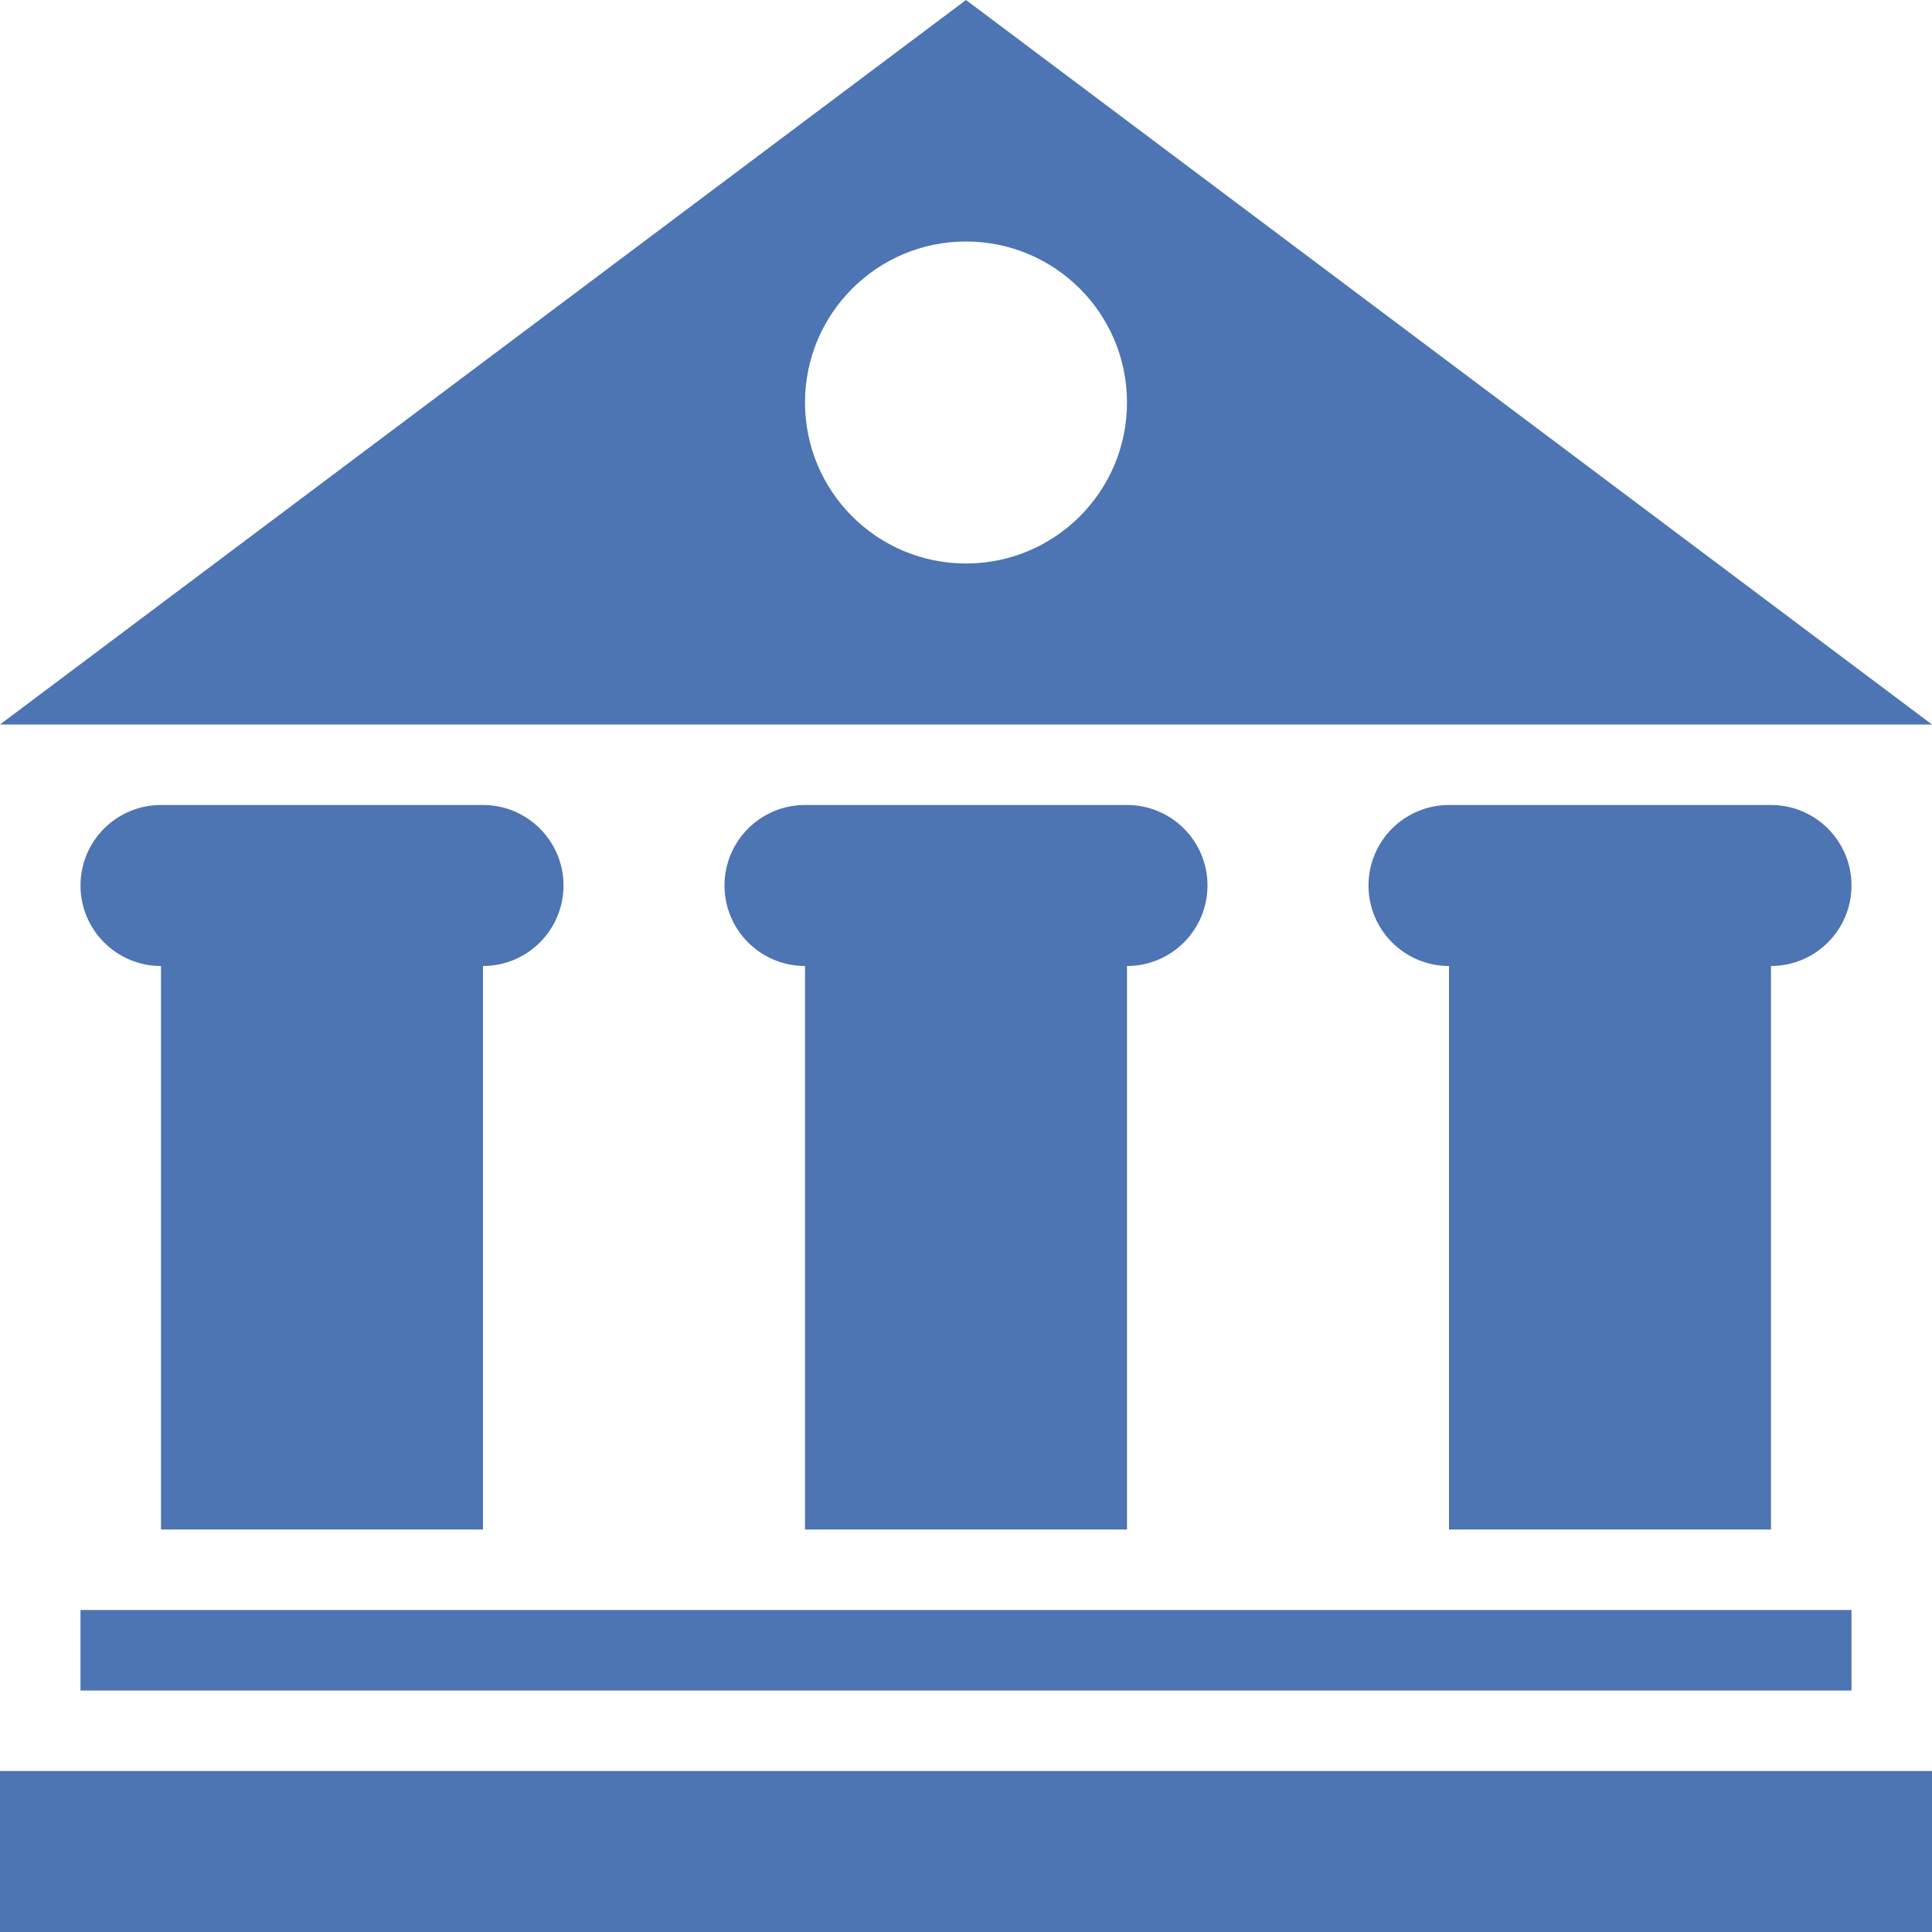
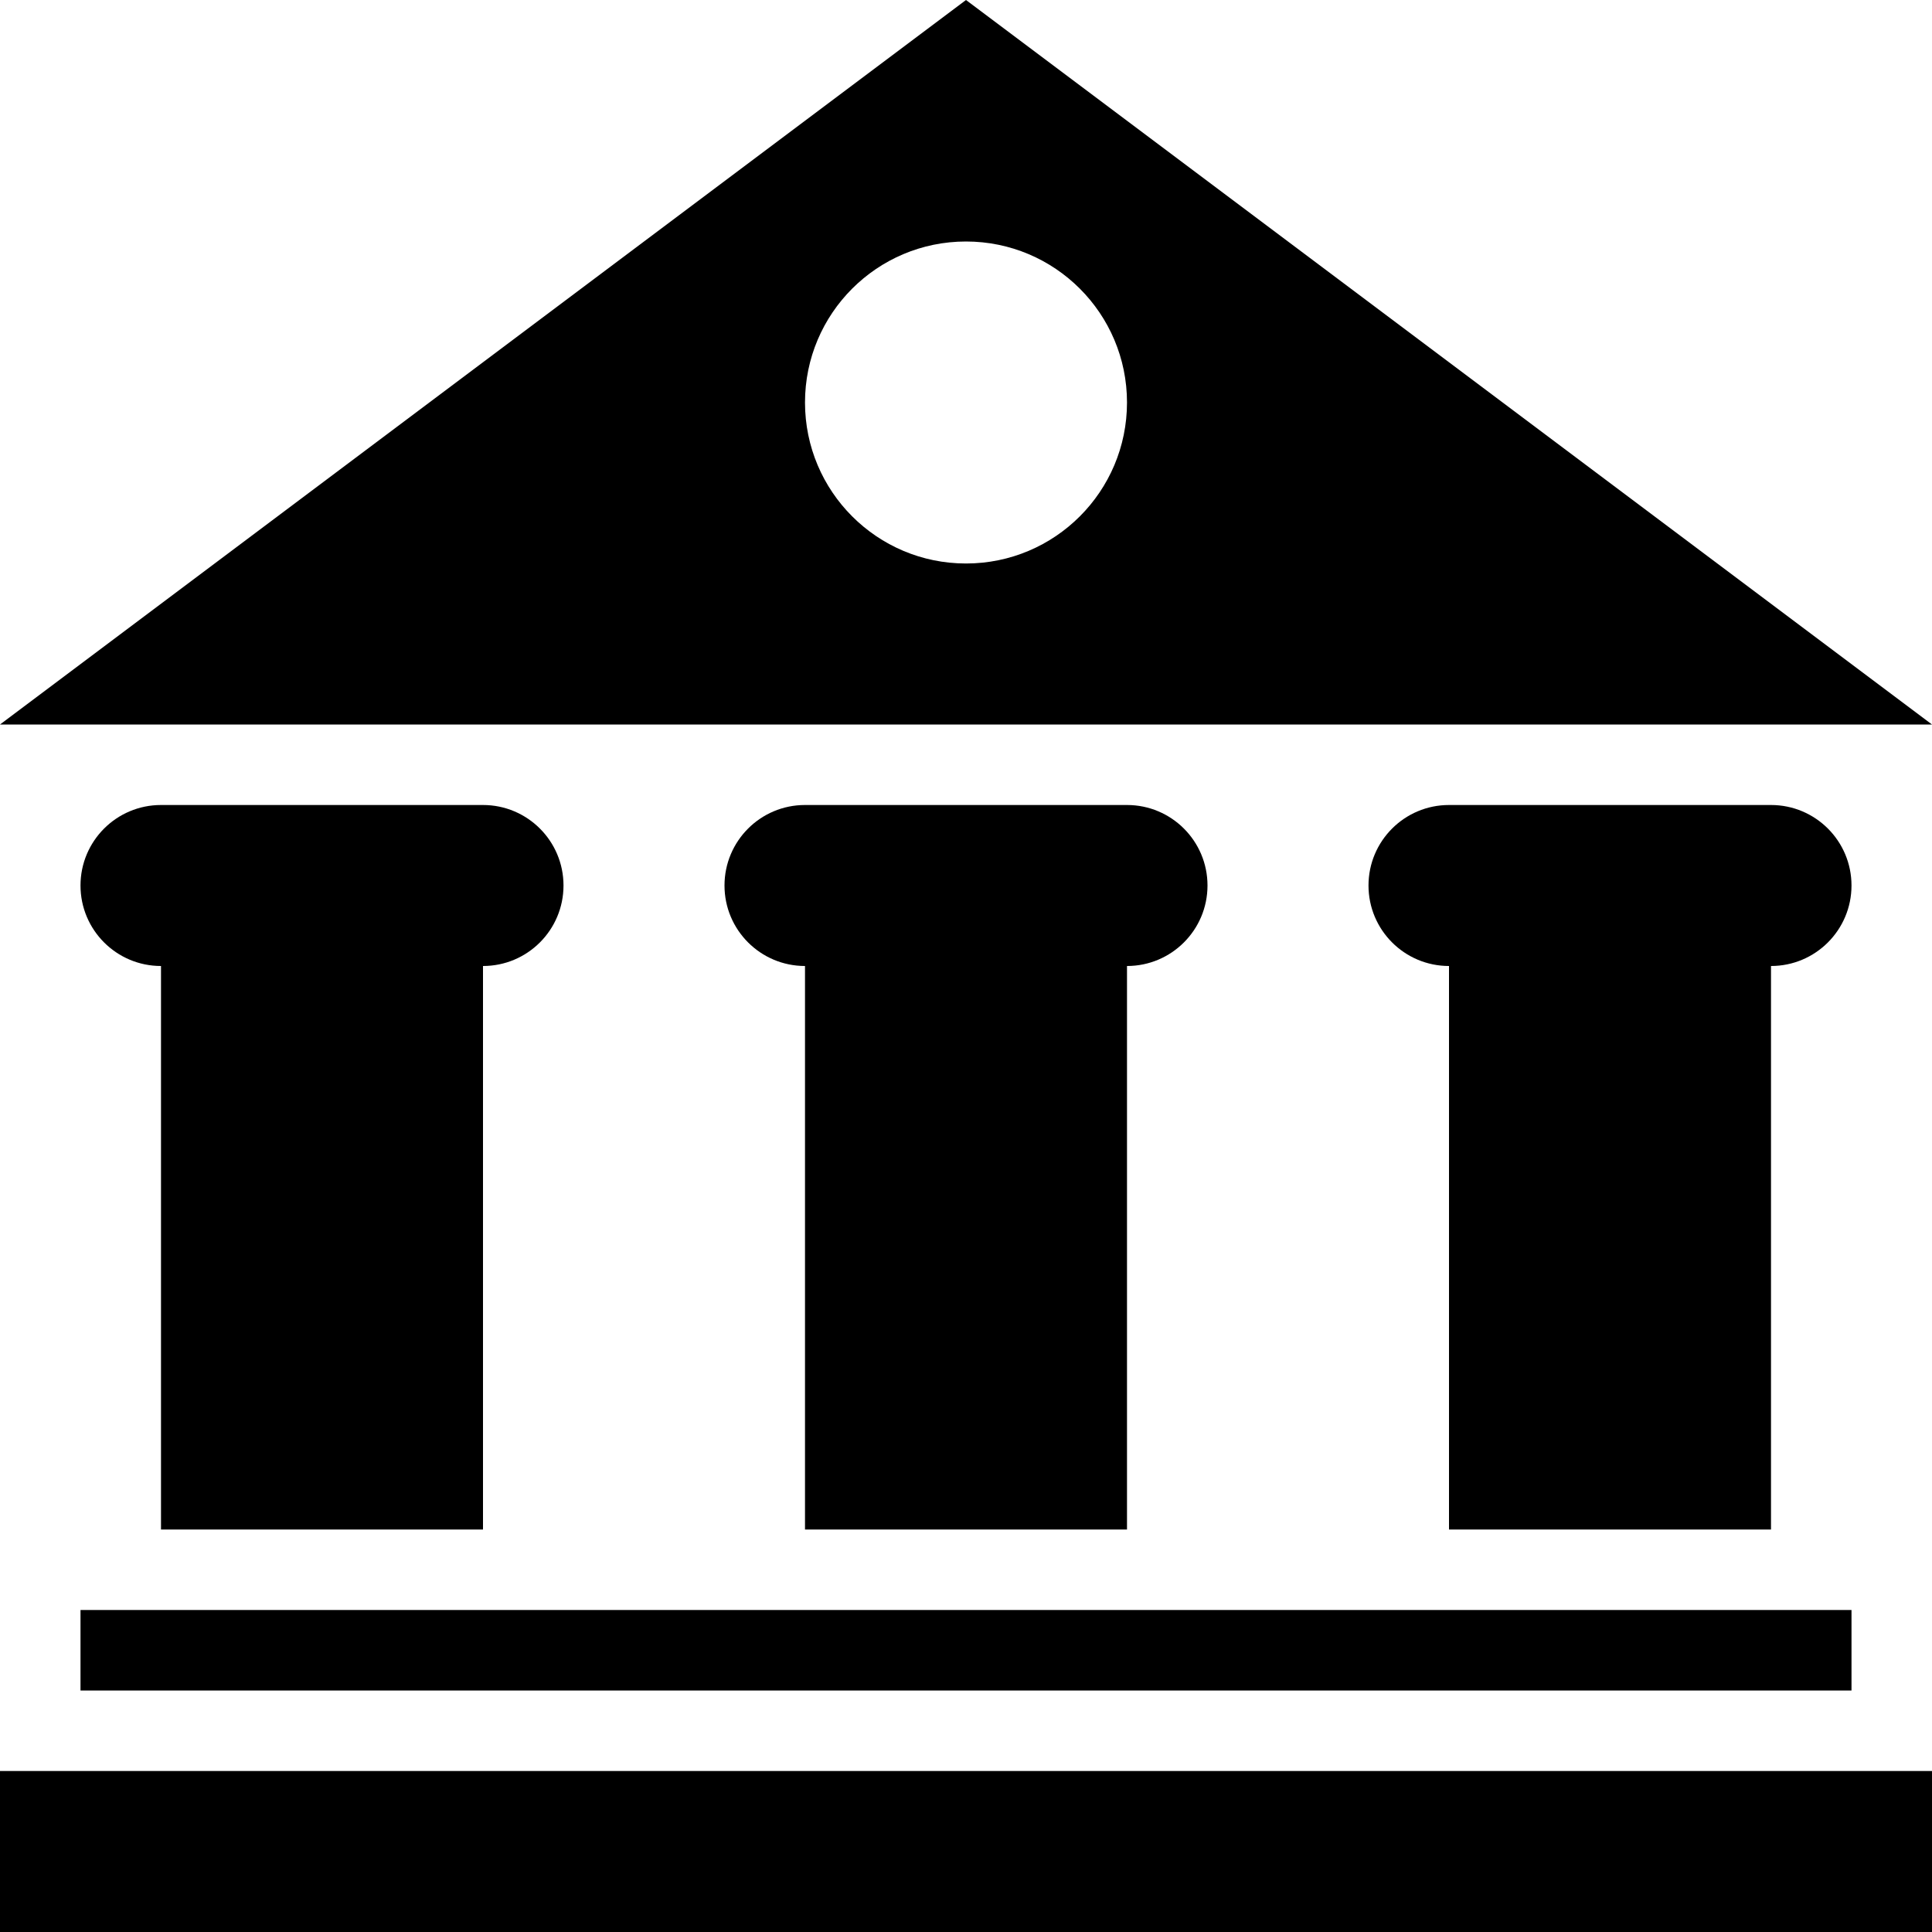
<svg xmlns="http://www.w3.org/2000/svg" fill-rule="evenodd" clip-rule="evenodd" viewBox="0 0 24 24">
-   <path fill="hsl(217deg 40% 50%)" d="M24 24H0v-2h24v2zm-1-3H1v-1h22v1zM6 19H2v-7a1 1 0 010-2h4a1 1 0 010 2v7zm8 0h-4v-7a1 1 0 010-2h4a1 1 0 010 2v7zm8 0h-4v-7a1 1 0 010-2h4a1 1 0 010 2v7zM12 0L0 9h24L12 0zm0 3a2 2 0 110 4 2 2 0 010-4z" />
+   <path d="M24 24H0v-2h24v2zm-1-3H1v-1h22v1zM6 19H2v-7a1 1 0 010-2h4a1 1 0 010 2v7zm8 0h-4v-7a1 1 0 010-2h4a1 1 0 010 2v7zm8 0h-4v-7a1 1 0 010-2h4a1 1 0 010 2v7zM12 0L0 9h24L12 0zm0 3a2 2 0 110 4 2 2 0 010-4z" />
</svg>
